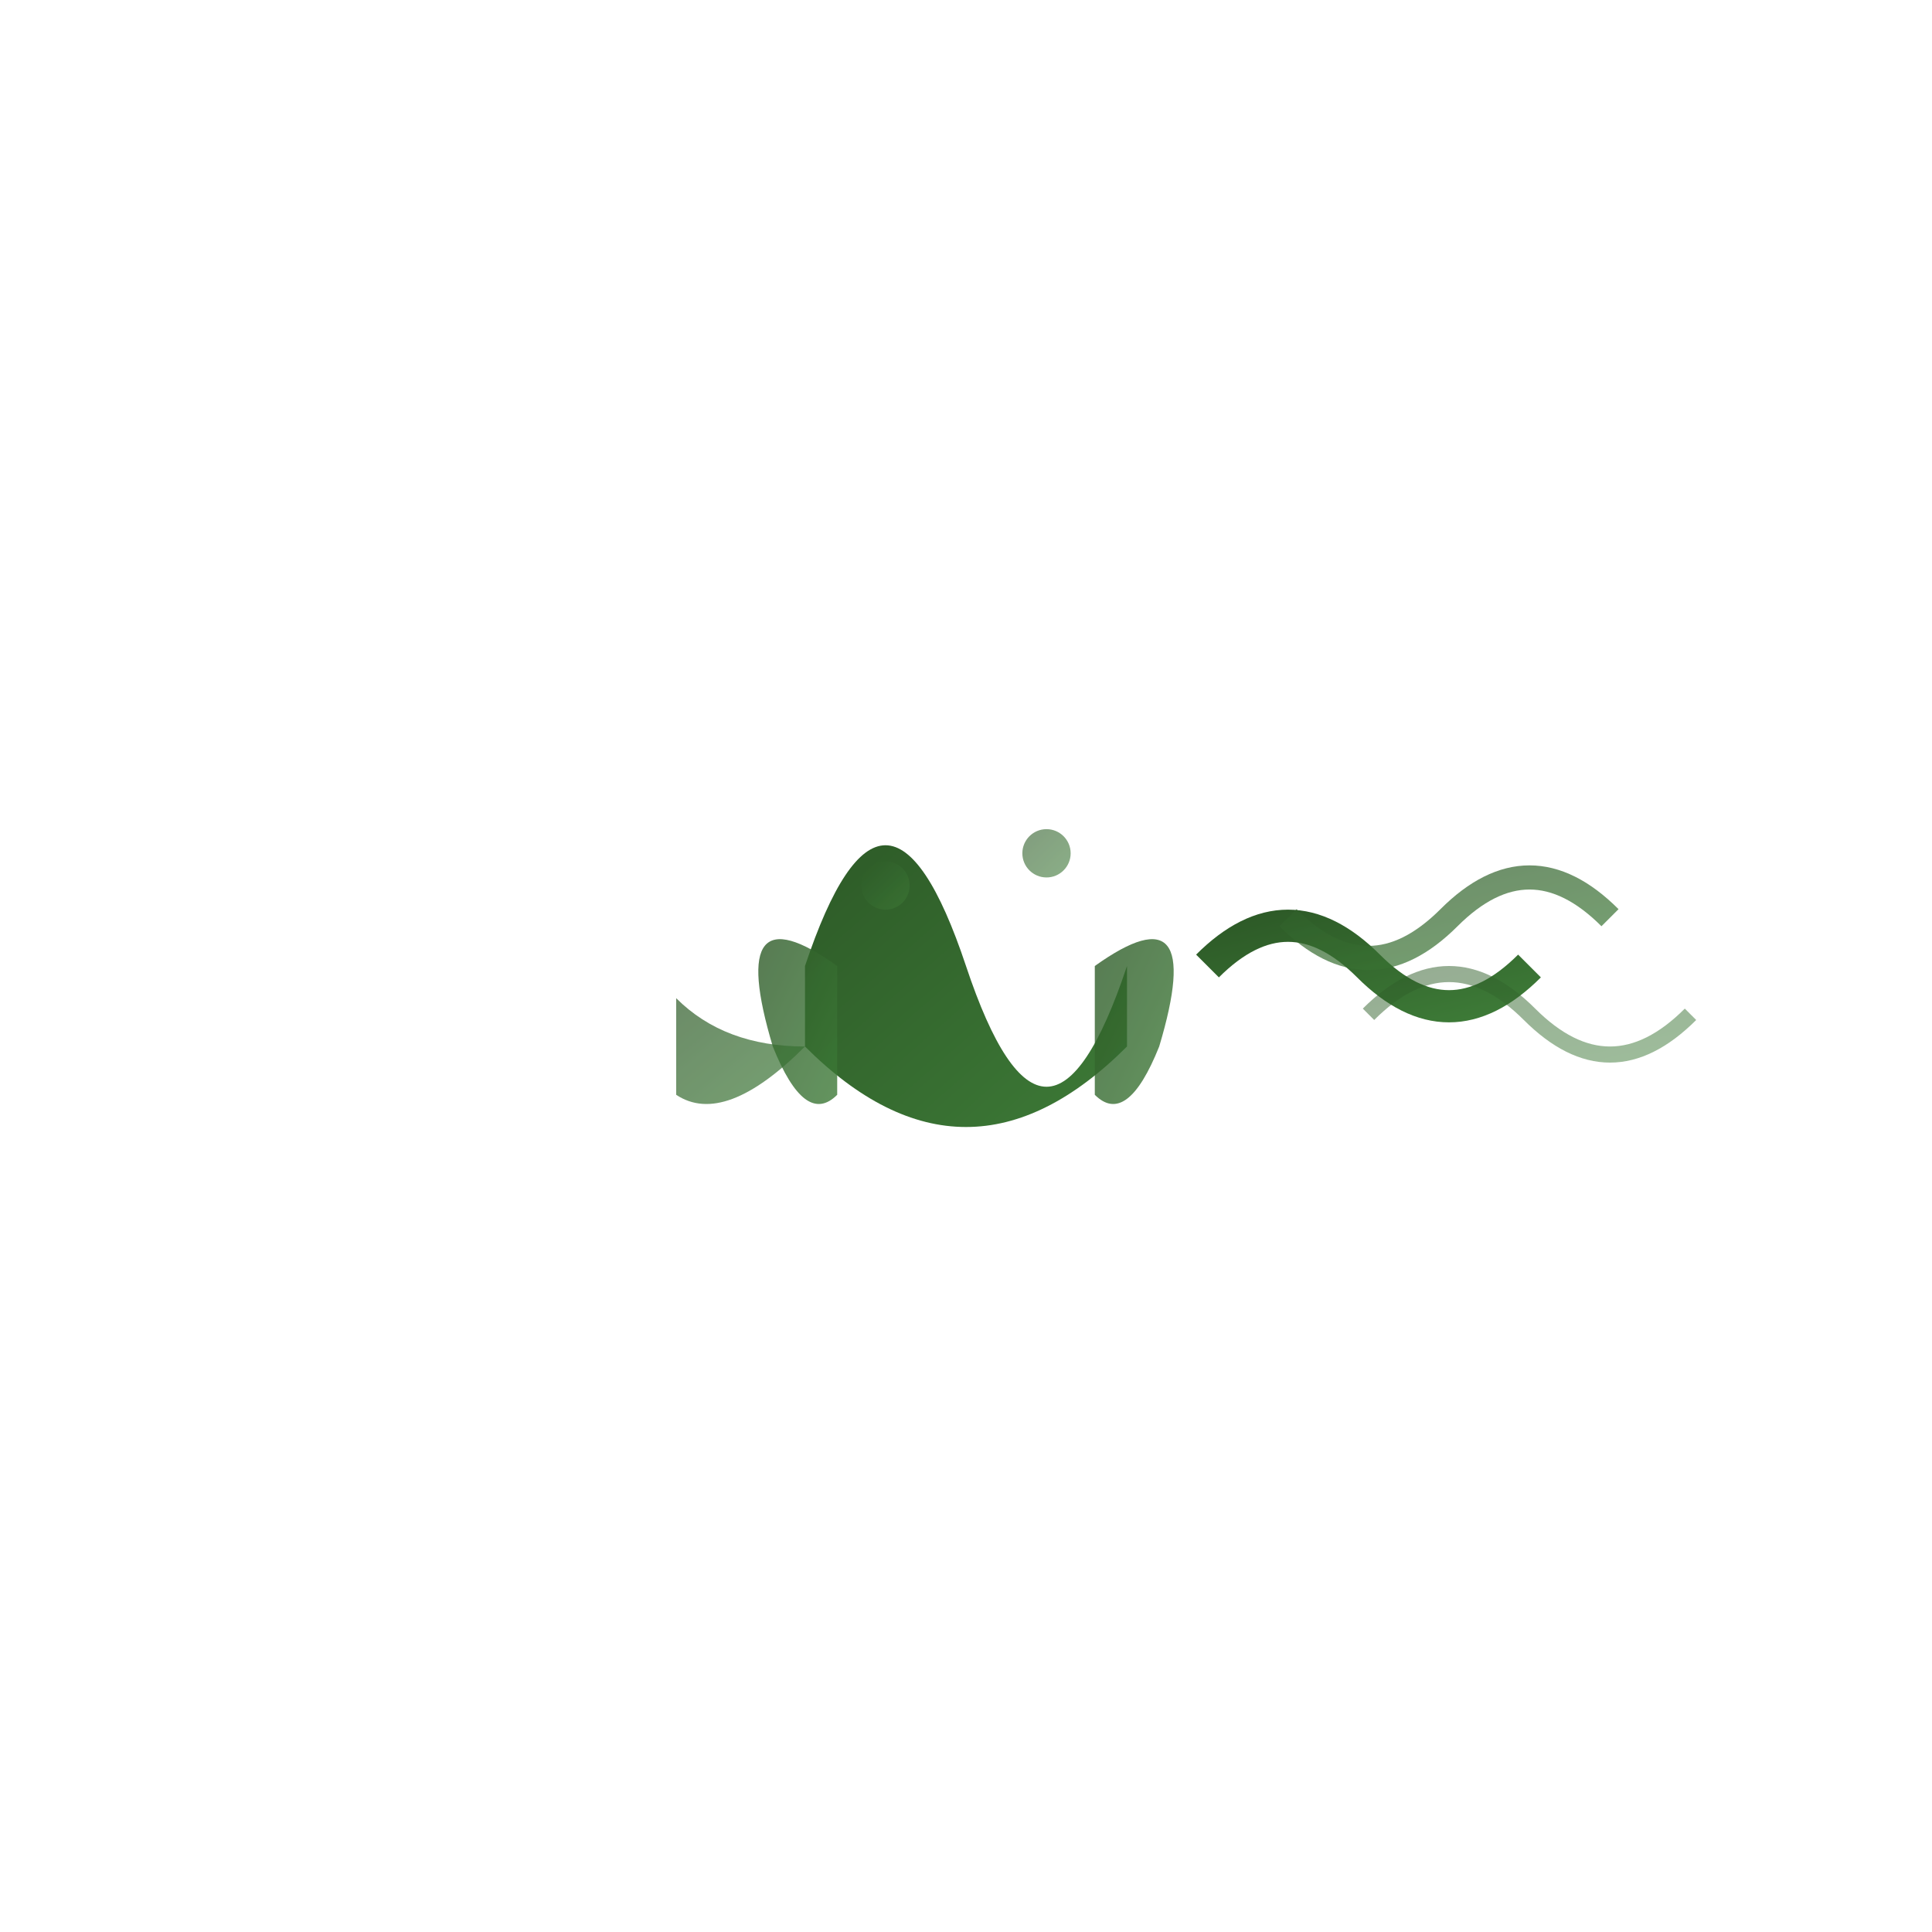
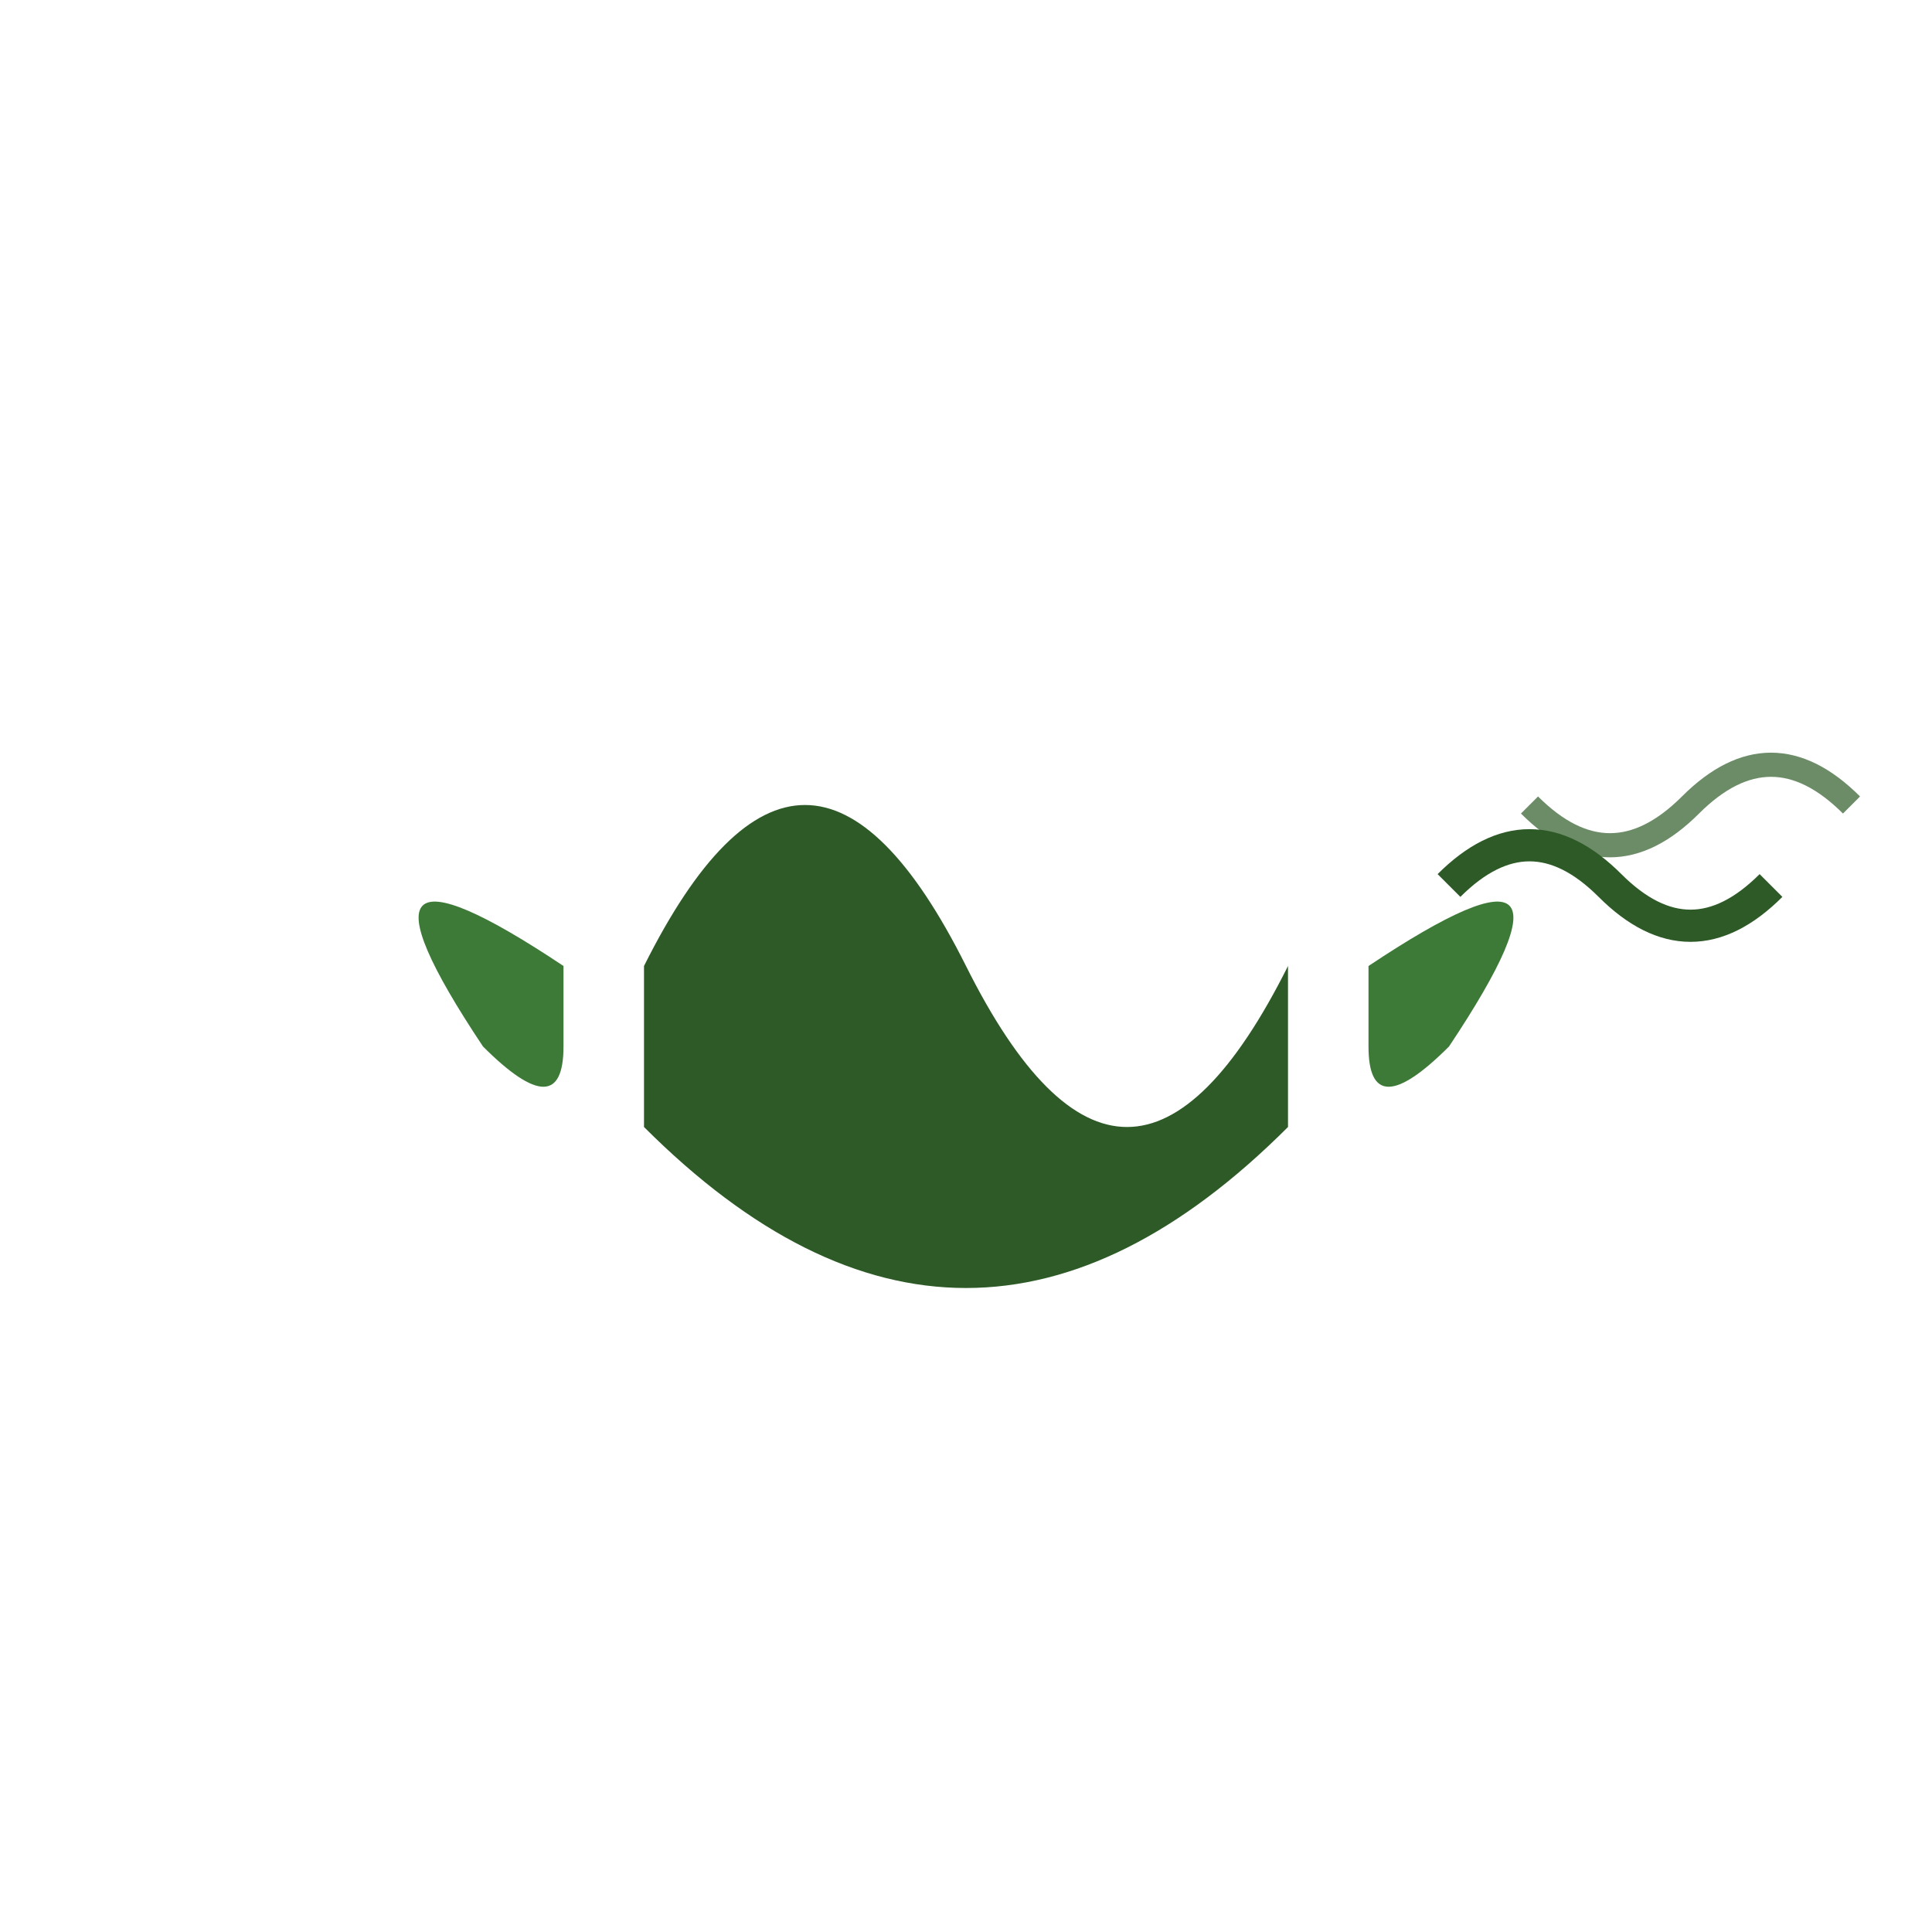
<svg xmlns="http://www.w3.org/2000/svg" viewBox="0 0 120 120" fill="currentColor">
-   <defs>
-     <linearGradient id="birdGradient" x1="0%" y1="0%" x2="100%" y2="100%">
-       <stop offset="0%" stop-color="#2d5a27">
-         <animate attributeName="stop-color" values="#2d5a27;#3d7a37;#2d5a27" dur="4s" repeatCount="indefinite" />
-       </stop>
-       <stop offset="100%" stop-color="#3d7a37">
-         <animate attributeName="stop-color" values="#3d7a37;#2d5a27;#3d7a37" dur="4s" repeatCount="indefinite" />
-       </stop>
-     </linearGradient>
-   </defs>
-   <g transform="translate(60, 60)">
-     <path d="M-10,0 Q-5,-15 0,0 Q5,15 10,0 L10,5 Q5,10 0,10 Q-5,10 -10,5 Z" fill="url(#birdGradient)">
-       <animateTransform attributeName="transform" type="translate" values="0,0; 0,-3; 0,0" dur="3s" repeatCount="indefinite" />
-     </path>
-     <path d="M-8,0 Q-15,-5 -12,5 Q-10,10 -8,8 Z" fill="url(#birdGradient)" opacity="0.8">
-       <animate attributeName="d" values="M-8,0 Q-15,-5 -12,5 Q-10,10 -8,8 Z;                 M-8,0 Q-18,-3 -12,5 Q-8,12 -8,8 Z;                 M-8,0 Q-15,-5 -12,5 Q-10,10 -8,8 Z" dur="2s" repeatCount="indefinite" />
-     </path>
-     <path d="M8,0 Q15,-5 12,5 Q10,10 8,8 Z" fill="url(#birdGradient)" opacity="0.8">
-       <animate attributeName="d" values="M8,0 Q15,-5 12,5 Q10,10 8,8 Z;                 M8,0 Q18,-3 12,5 Q8,12 8,8 Z;                 M8,0 Q15,-5 12,5 Q10,10 8,8 Z" dur="2s" repeatCount="indefinite" begin="0.5s" />
-     </path>
-     <path d="M-10,5 Q-15,10 -18,8 L-18,2 Q-15,5 -10,5" fill="url(#birdGradient)" opacity="0.7">
-       <animate attributeName="transform" attributeType="XML" type="rotate" values="0 0 0; 5 0 0; 0 0 0; -5 0 0; 0 0 0" dur="3s" repeatCount="indefinite" />
-     </path>
-     <g transform="translate(15, 0)">
-       <path d="M0,0 Q5,-5 10,0 Q15,5 20,0" stroke="url(#birdGradient)" stroke-width="2" fill="none">
-         <animate attributeName="d" values="M0,0 Q5,-5 10,0 Q15,5 20,0;                   M0,0 Q5,-3 10,0 Q15,3 20,0;                   M0,0 Q5,-5 10,0 Q15,5 20,0" dur="2s" repeatCount="indefinite" />
-       </path>
-       <path d="M5,-3 Q10,2 15,-3 Q20,-8 25,-3" stroke="url(#birdGradient)" stroke-width="1.5" fill="none" opacity="0.7">
-         <animate attributeName="d" values="M5,-3 Q10,2 15,-3 Q20,-8 25,-3;                   M5,-3 Q10,-1 15,-3 Q20,-5 25,-3;                   M5,-3 Q10,2 15,-3 Q20,-8 25,-3" dur="2s" repeatCount="indefinite" begin="0.3s" />
-       </path>
-       <path d="M10,3 Q15,-2 20,3 Q25,8 30,3" stroke="url(#birdGradient)" stroke-width="1" fill="none" opacity="0.5">
-         <animate attributeName="d" values="M10,3 Q15,-2 20,3 Q25,8 30,3;                   M10,3 Q15,1 20,3 Q25,5 30,3;                   M10,3 Q15,-2 20,3 Q25,8 30,3" dur="2s" repeatCount="indefinite" begin="0.6s" />
-       </path>
-     </g>
-     <circle cx="-5" cy="-5" r="1.5" fill="url(#birdGradient)" opacity="0.6">
-       <animate attributeName="opacity" values="0.6; 0; 0.6" dur="1.5s" repeatCount="indefinite" />
-       <animate attributeName="r" values="1.5; 2; 1.5" dur="1.5s" repeatCount="indefinite" />
-     </circle>
-     <circle cx="5" cy="-7" r="1.5" fill="url(#birdGradient)" opacity="0.6">
-       <animate attributeName="opacity" values="0.6; 0; 0.6" dur="1.5s" repeatCount="indefinite" begin="0.2s" />
-       <animate attributeName="r" values="1.5; 2; 1.5" dur="1.5s" repeatCount="indefinite" begin="0.2s" />
-     </circle>
-   </g>
+   <path d="M40,60 Q50,40 60,60 Q70,80 80,60 L80,70 Q70,80 60,80 Q50,80 40,70 Z" fill="#2d5a27" />
+   <path d="M35,60 Q20,50 30,65 Q35,70 35,65 Z" fill="#3d7a37" />
+   <path d="M85,60 Q100,50 90,65 Q85,70 85,65 Z" fill="#3d7a37" />
+   <path d="M90,55 Q95,50 100,55 Q105,60 110,55" stroke="#2d5a27" stroke-width="2" fill="none" />
+   <path d="M95,50 Q100,55 105,50 Q110,45 115,50" stroke="#2d5a27" stroke-width="1.5" fill="none" opacity="0.7" />
</svg>
